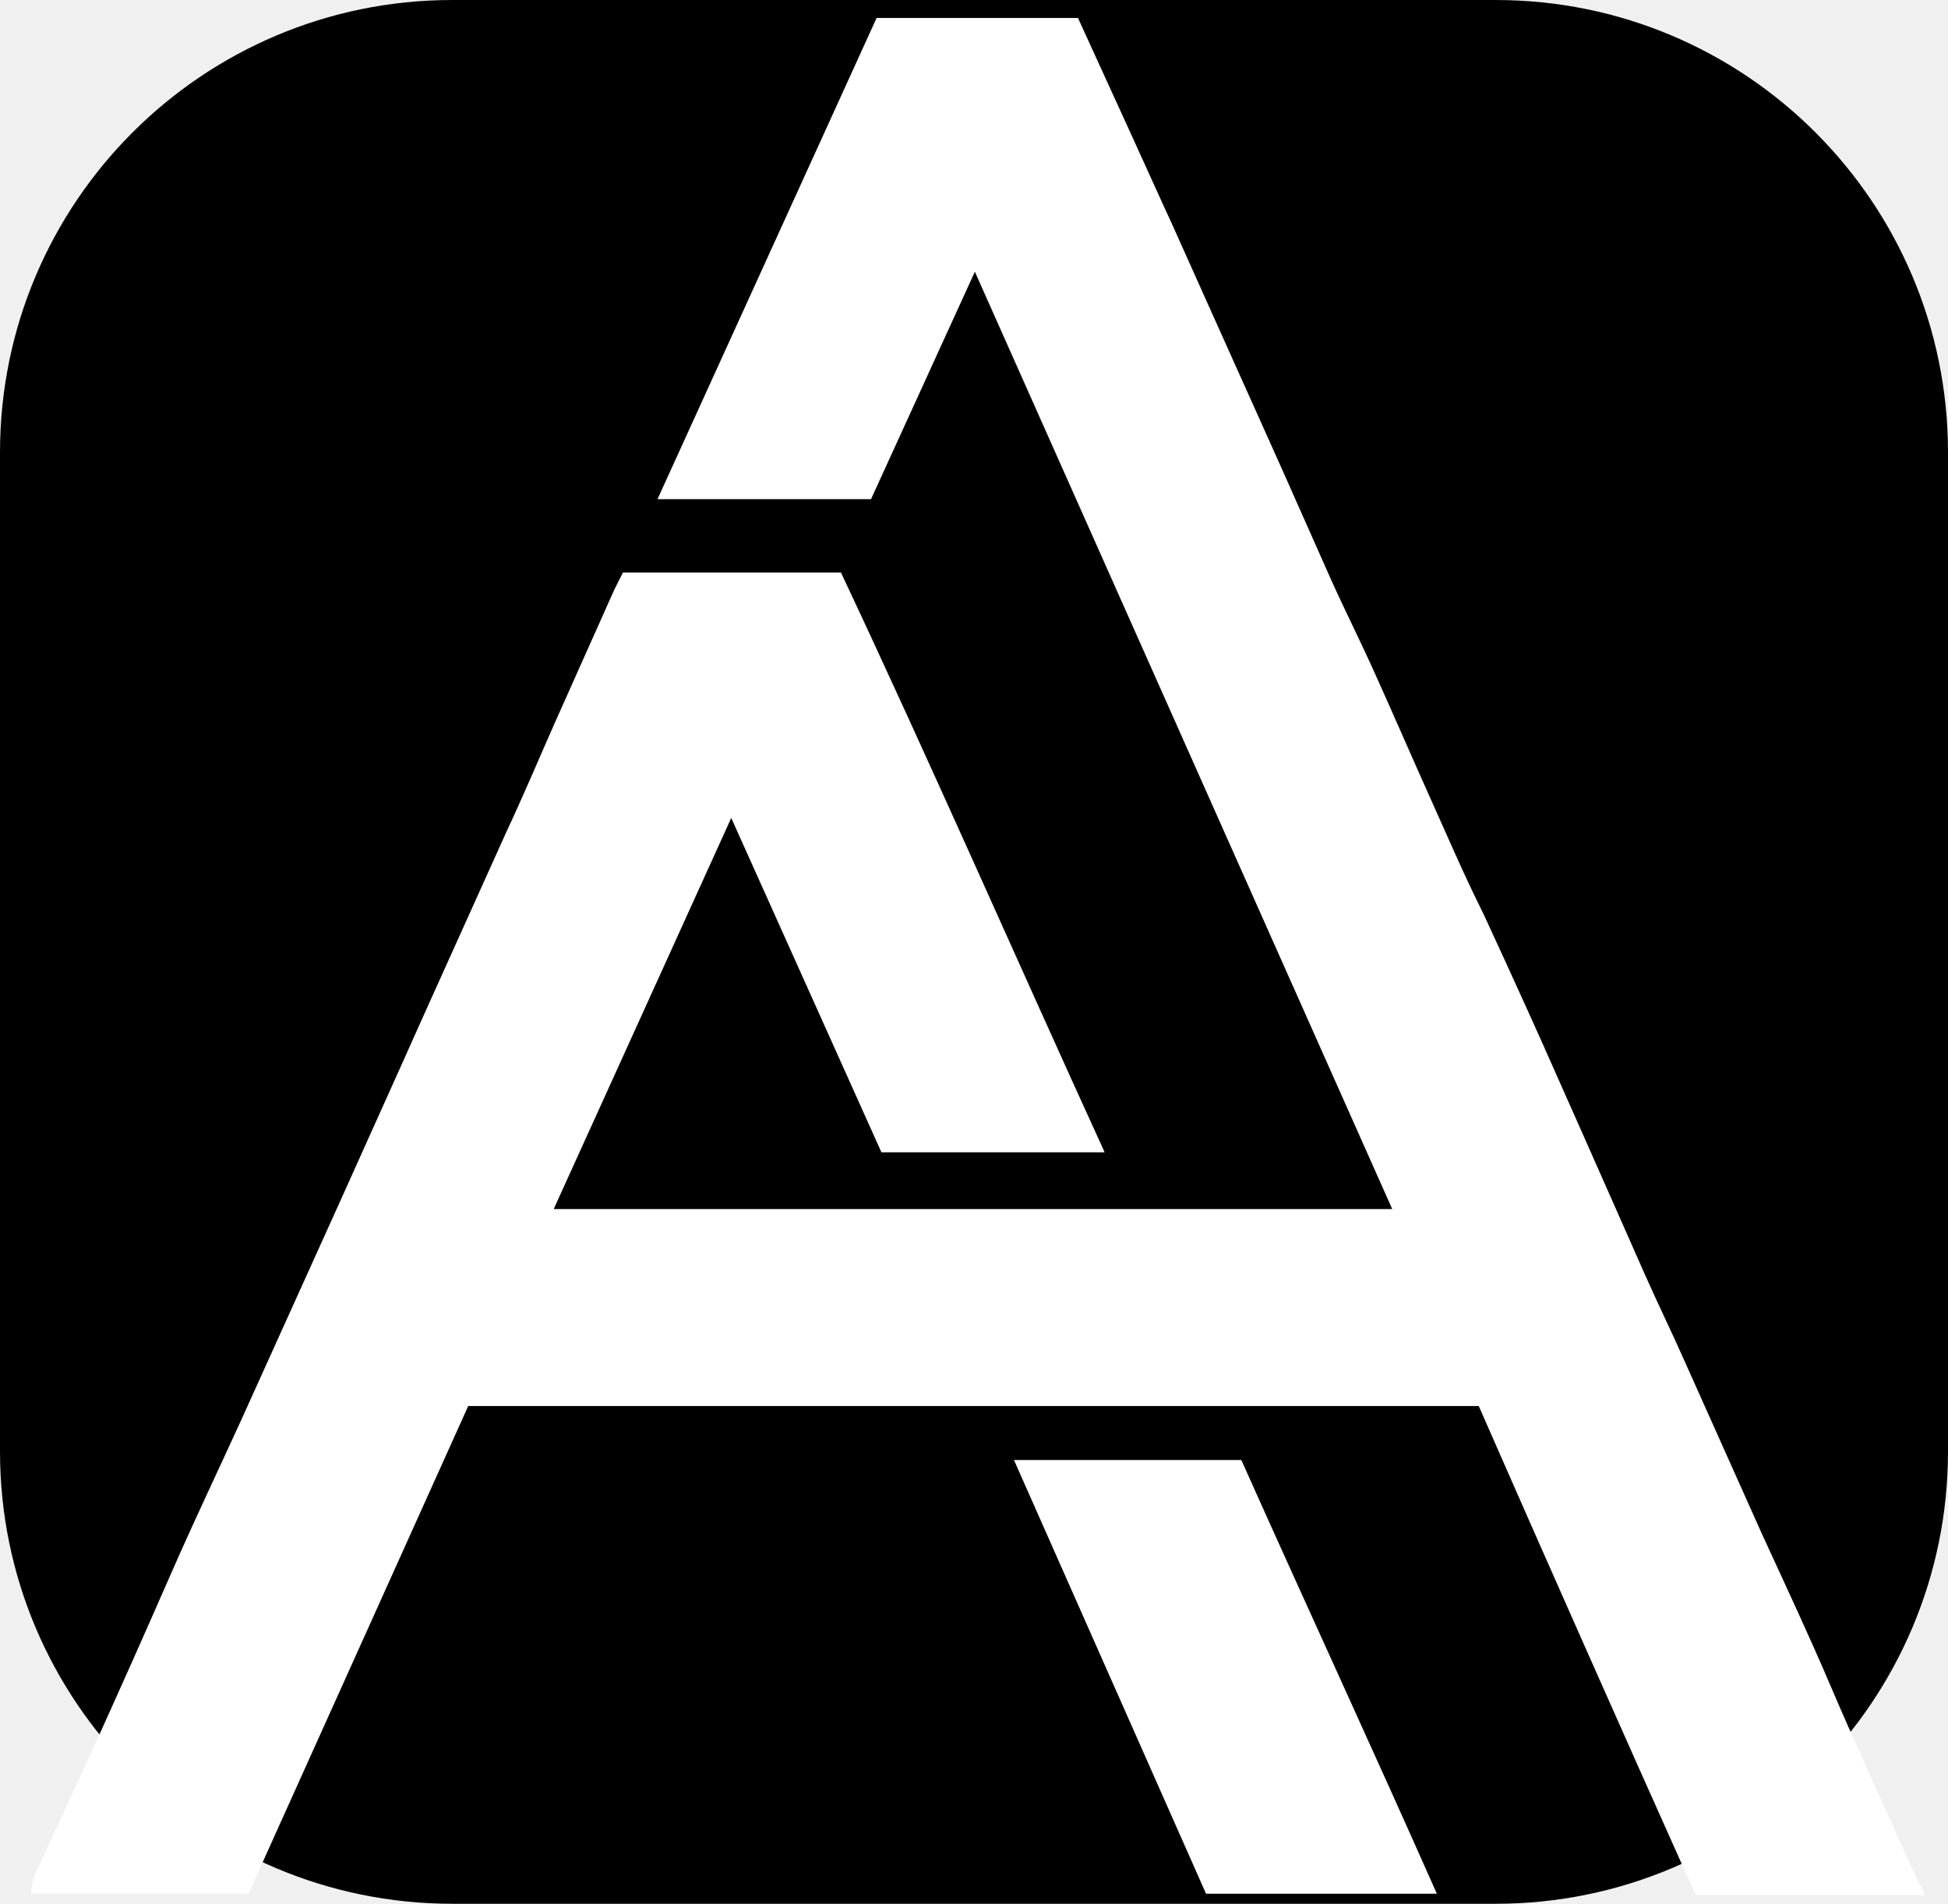
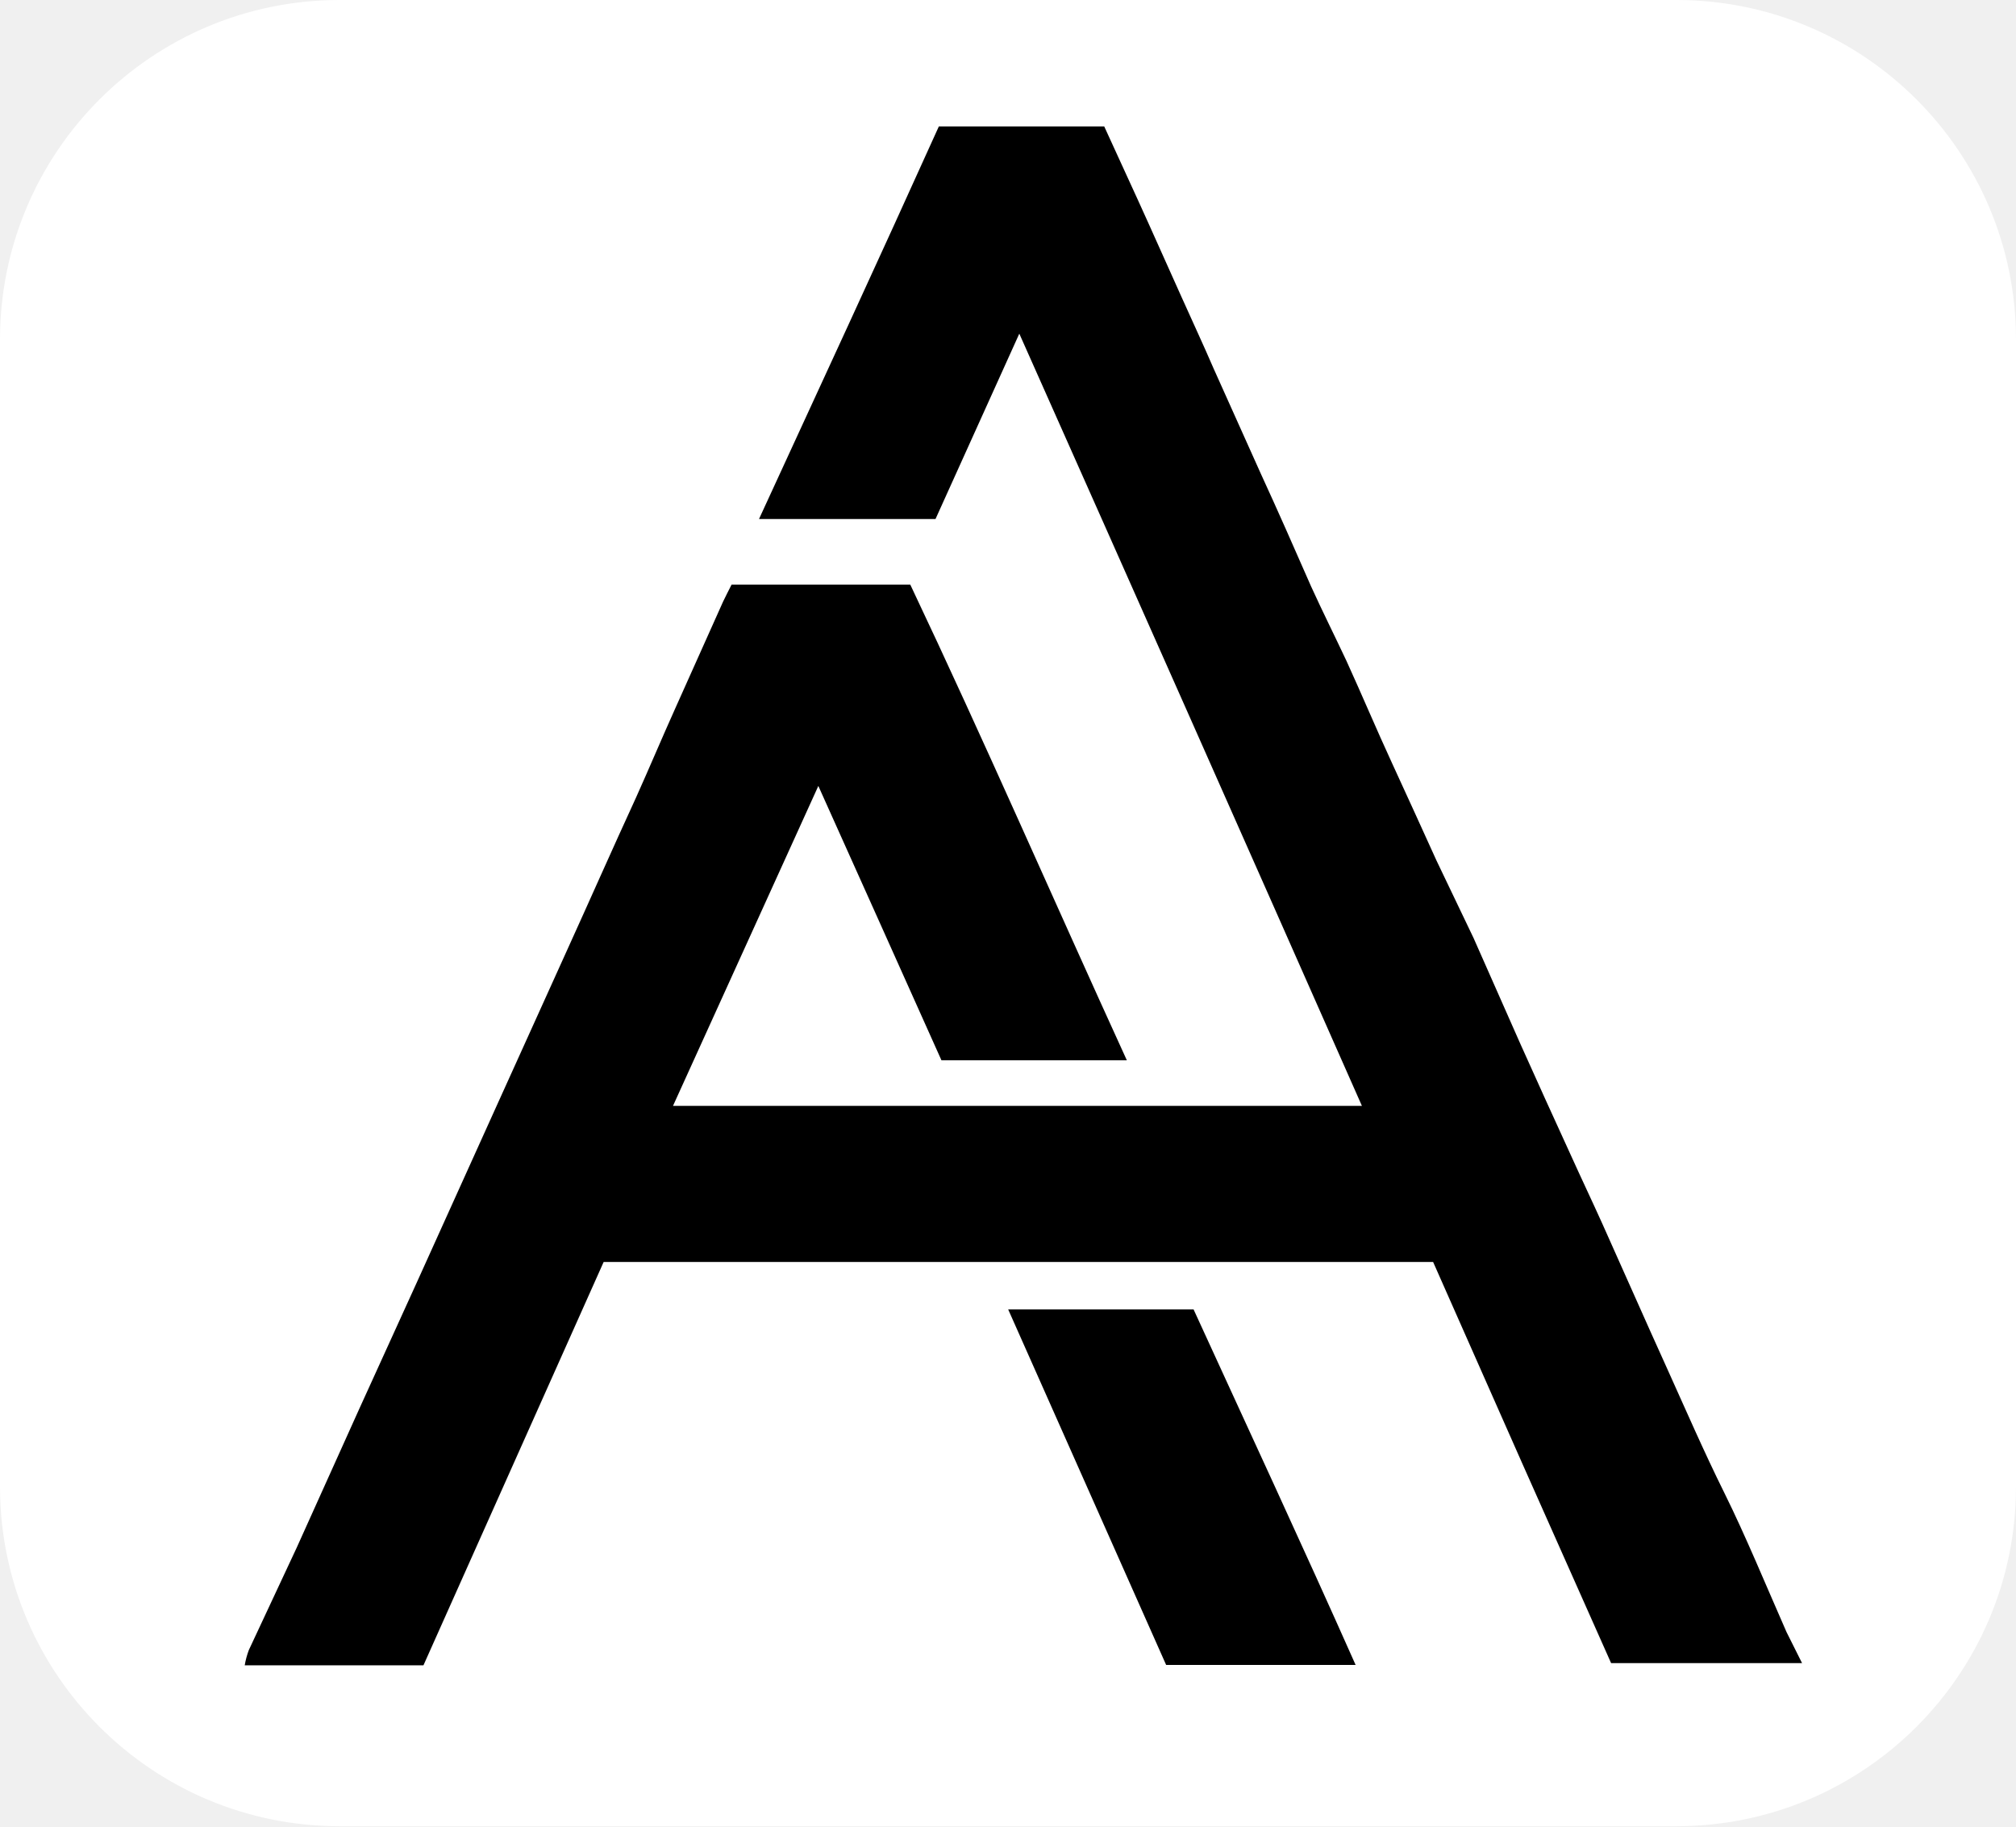
- <svg xmlns="http://www.w3.org/2000/svg" id="Layer_1" data-name="Layer 1" viewBox="0 0 56.29 55">
+ <svg xmlns="http://www.w3.org/2000/svg" id="Layer_1" data-name="Layer 1" viewBox="0 0 54.37 49.26">
  <defs>
    <style>.cls-1{fill:#fff;}</style>
  </defs>
-   <g id="Layer_2" data-name="Layer 2">
-     <rect width="56.29" height="55" rx="13.07" />
-   </g>
-   <path class="cls-1" d="M28.17,7.85l-3,6.57H19L25.33.52h5.82L32.74,4c.38.83.75,1.66,1.13,2.48L35,9l1.68,3.74c.6,1.33,1.18,2.66,1.78,4,.4.89.84,1.76,1.24,2.65.54,1.19,1.06,2.4,1.6,3.6s1,2.28,1.57,3.42c.42.91.84,1.82,1.25,2.73.56,1.23,1.1,2.47,1.65,3.7s1.17,2.65,1.77,4c.36.81.75,1.61,1.11,2.42l2.27,5.07c.68,1.48,1.37,2.95,2,4.43s1.45,3.26,2.18,4.88c.15.36.33.7.53,1.11H49q-3.14-7-6.27-14.13H13.53L7.18,54.71H.89A3.71,3.71,0,0,1,1,54.18l1.66-3.6c.75-1.65,1.49-3.31,2.23-5s1.37-3,2.06-4.51l2.89-6.39c.78-1.74,1.57-3.48,2.35-5.23l2.44-5.41c.47-1,.93-2.09,1.39-3.13l1.68-3.76c.09-.21.2-.4.3-.61h6.3c2.6,5.52,5.05,11.13,7.62,16.75H25.47l-4.34-9.66L16,34.93H40.23Z" />
-   <path class="cls-1" d="M41.52,54.71H34.85L29.3,42.18h6.57C37.72,46.32,39.64,50.47,41.52,54.71Z" />
+   <rect class="cls-1" width="54.37" height="49.26" rx="9.16" />
+   <path d="M27.49,9l-2.26,5H20.47C22.09,10.48,23.7,7,25.32,3.41h4.46c.4.88.81,1.76,1.21,2.65L31.86,8c.29.65.59,1.29.87,1.94L34,12.77c.46,1,.9,2,1.36,3.05.31.68.64,1.34.95,2,.42.92.81,1.85,1.23,2.76s.8,1.75,1.2,2.63l1,2.09L41,28.15c.45,1,.9,2,1.36,3,.28.62.57,1.23.85,1.85.58,1.29,1.15,2.59,1.74,3.89.51,1.13,1,2.26,1.56,3.39s1.12,2.49,1.67,3.74l.42.84H43.45q-2.4-5.38-4.8-10.82H16.28L11.42,44.92H6.6a2.22,2.22,0,0,1,.11-.41L8,41.75,9.69,38l1.57-3.45q1.11-2.45,2.21-4.89c.61-1.34,1.21-2.68,1.81-4s1.24-2.77,1.87-4.14c.36-.8.7-1.61,1.06-2.41l1.29-2.88c.07-.15.15-.3.23-.46h4.82c2,4.22,3.87,8.52,5.84,12.83h-5c-1.09-2.44-2.19-4.88-3.32-7.4l-3.92,8.63H36.73Q32.13,19.42,27.49,9Z" />
+   <path d="M36.56,44.91H31.45l-4.26-9.59h5C33.64,38.49,35.12,41.67,36.56,44.91Z" />
</svg>
